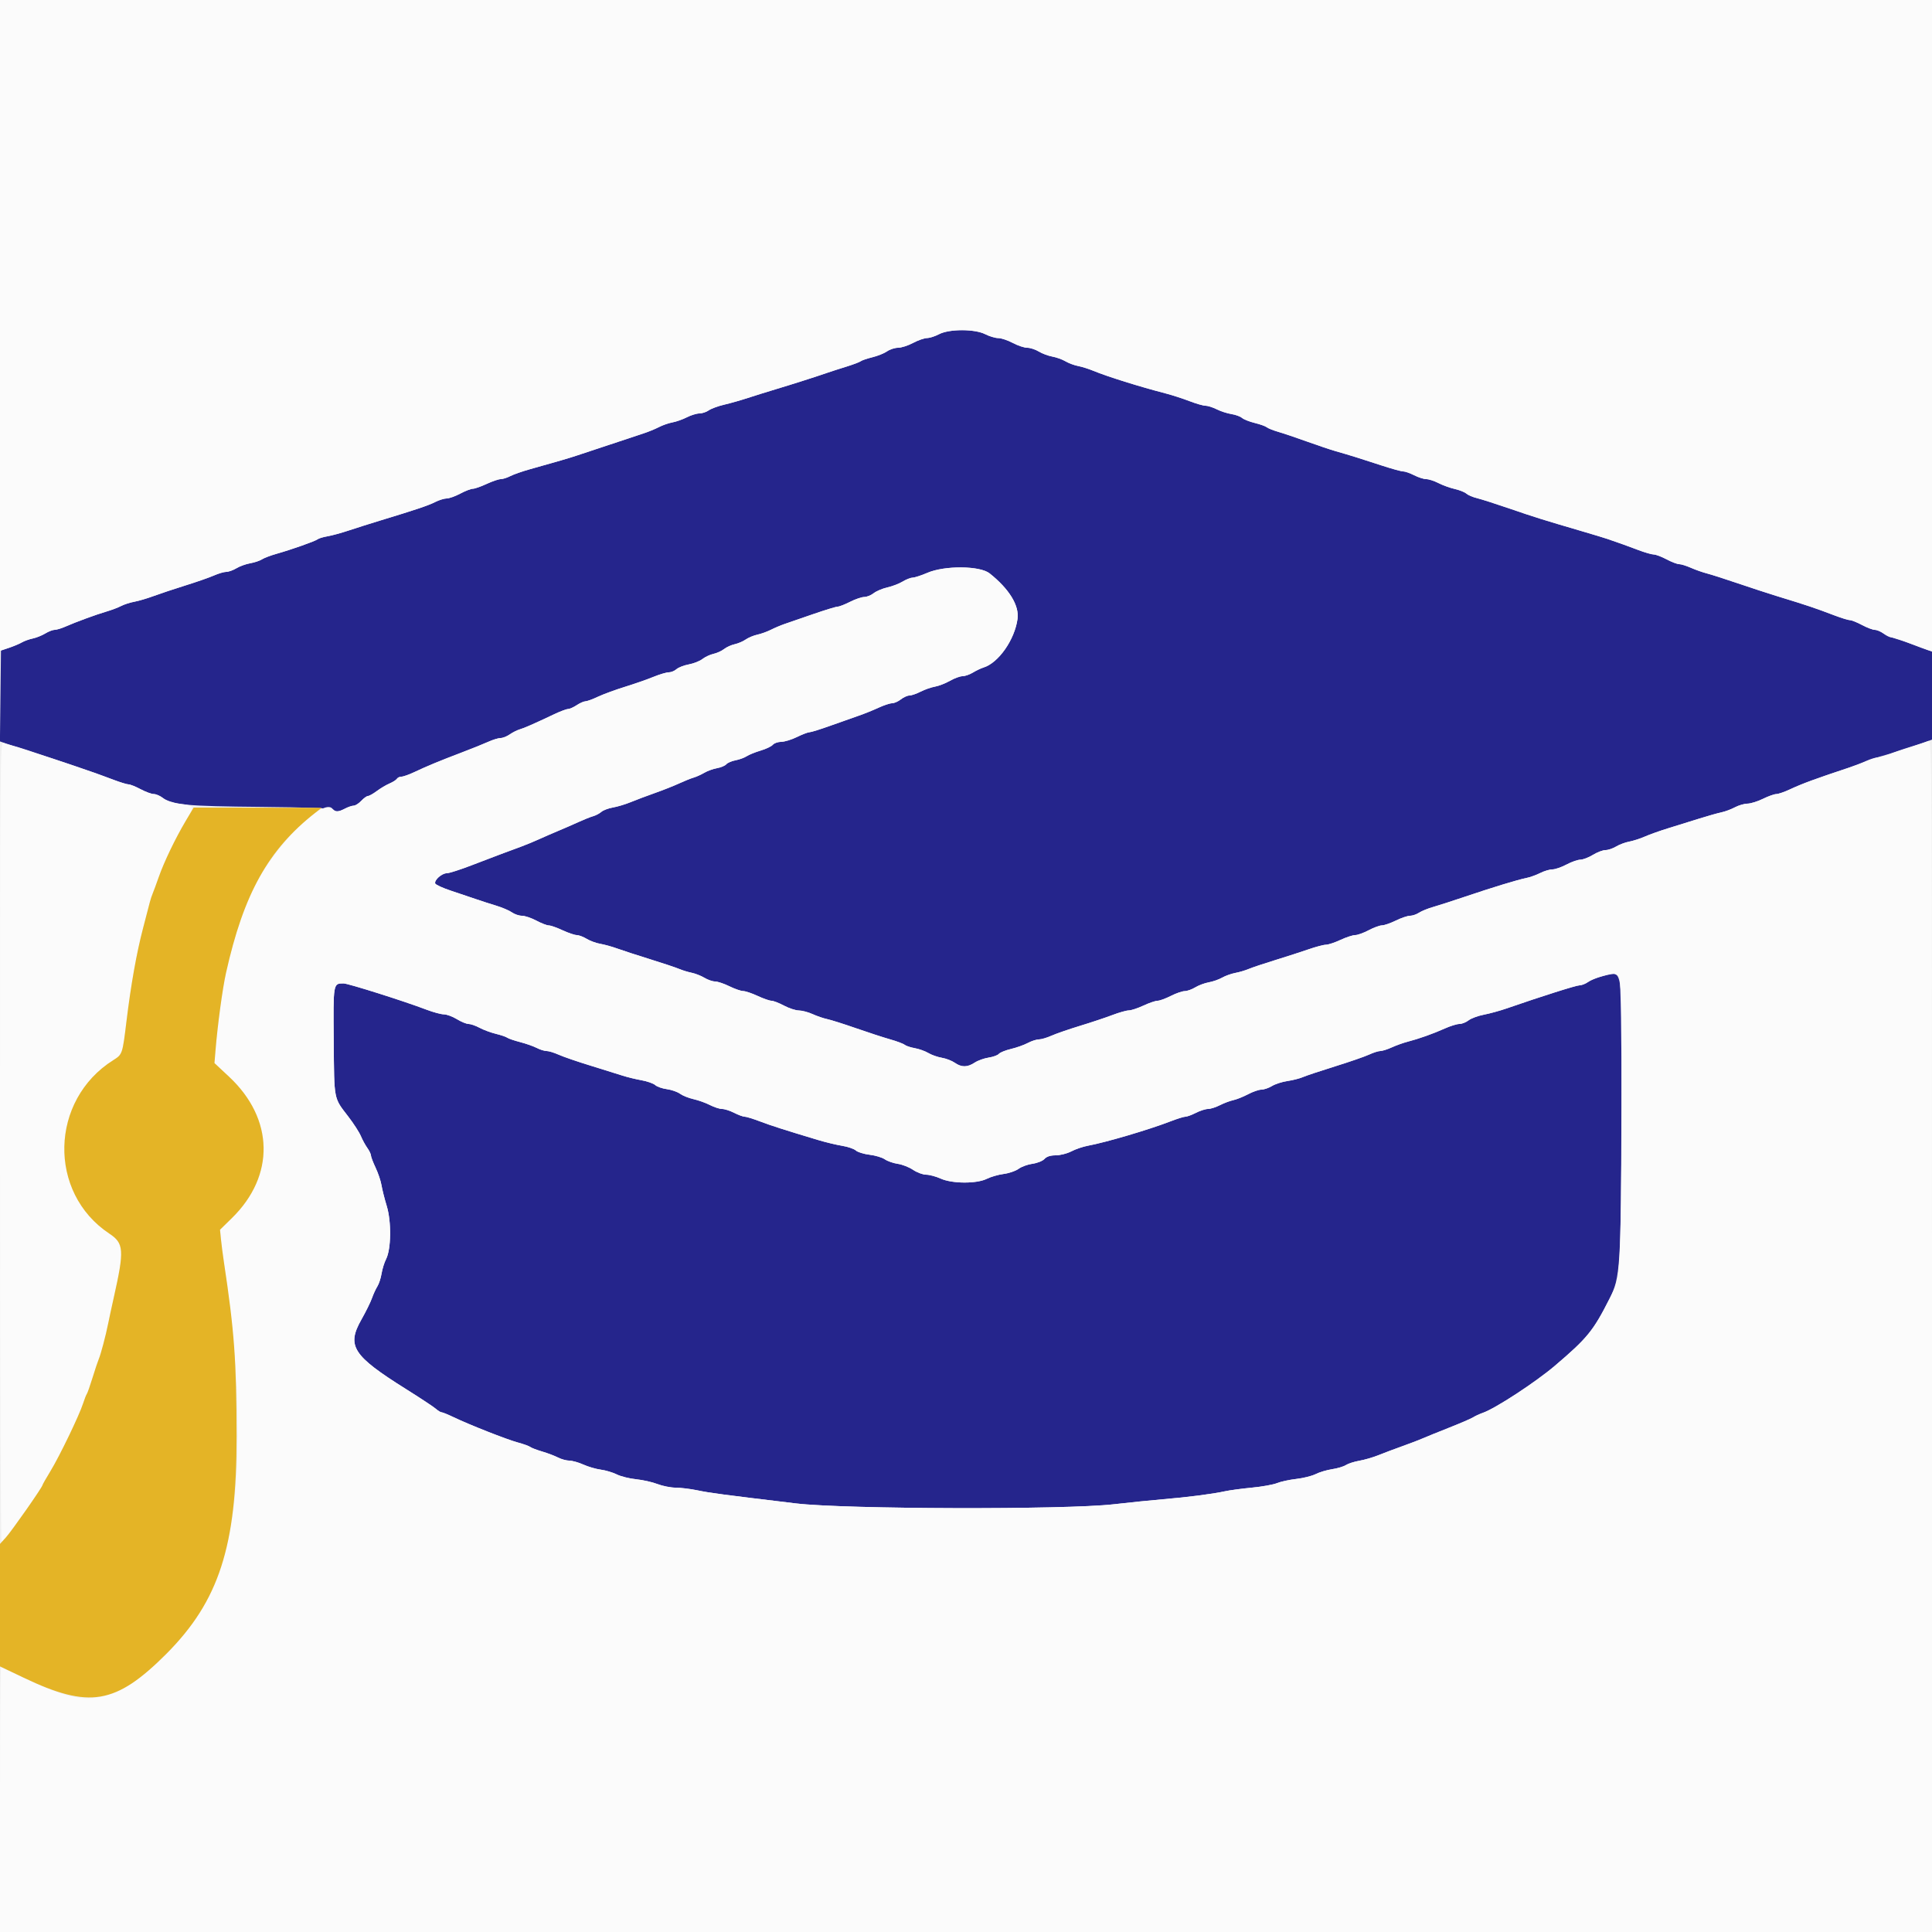
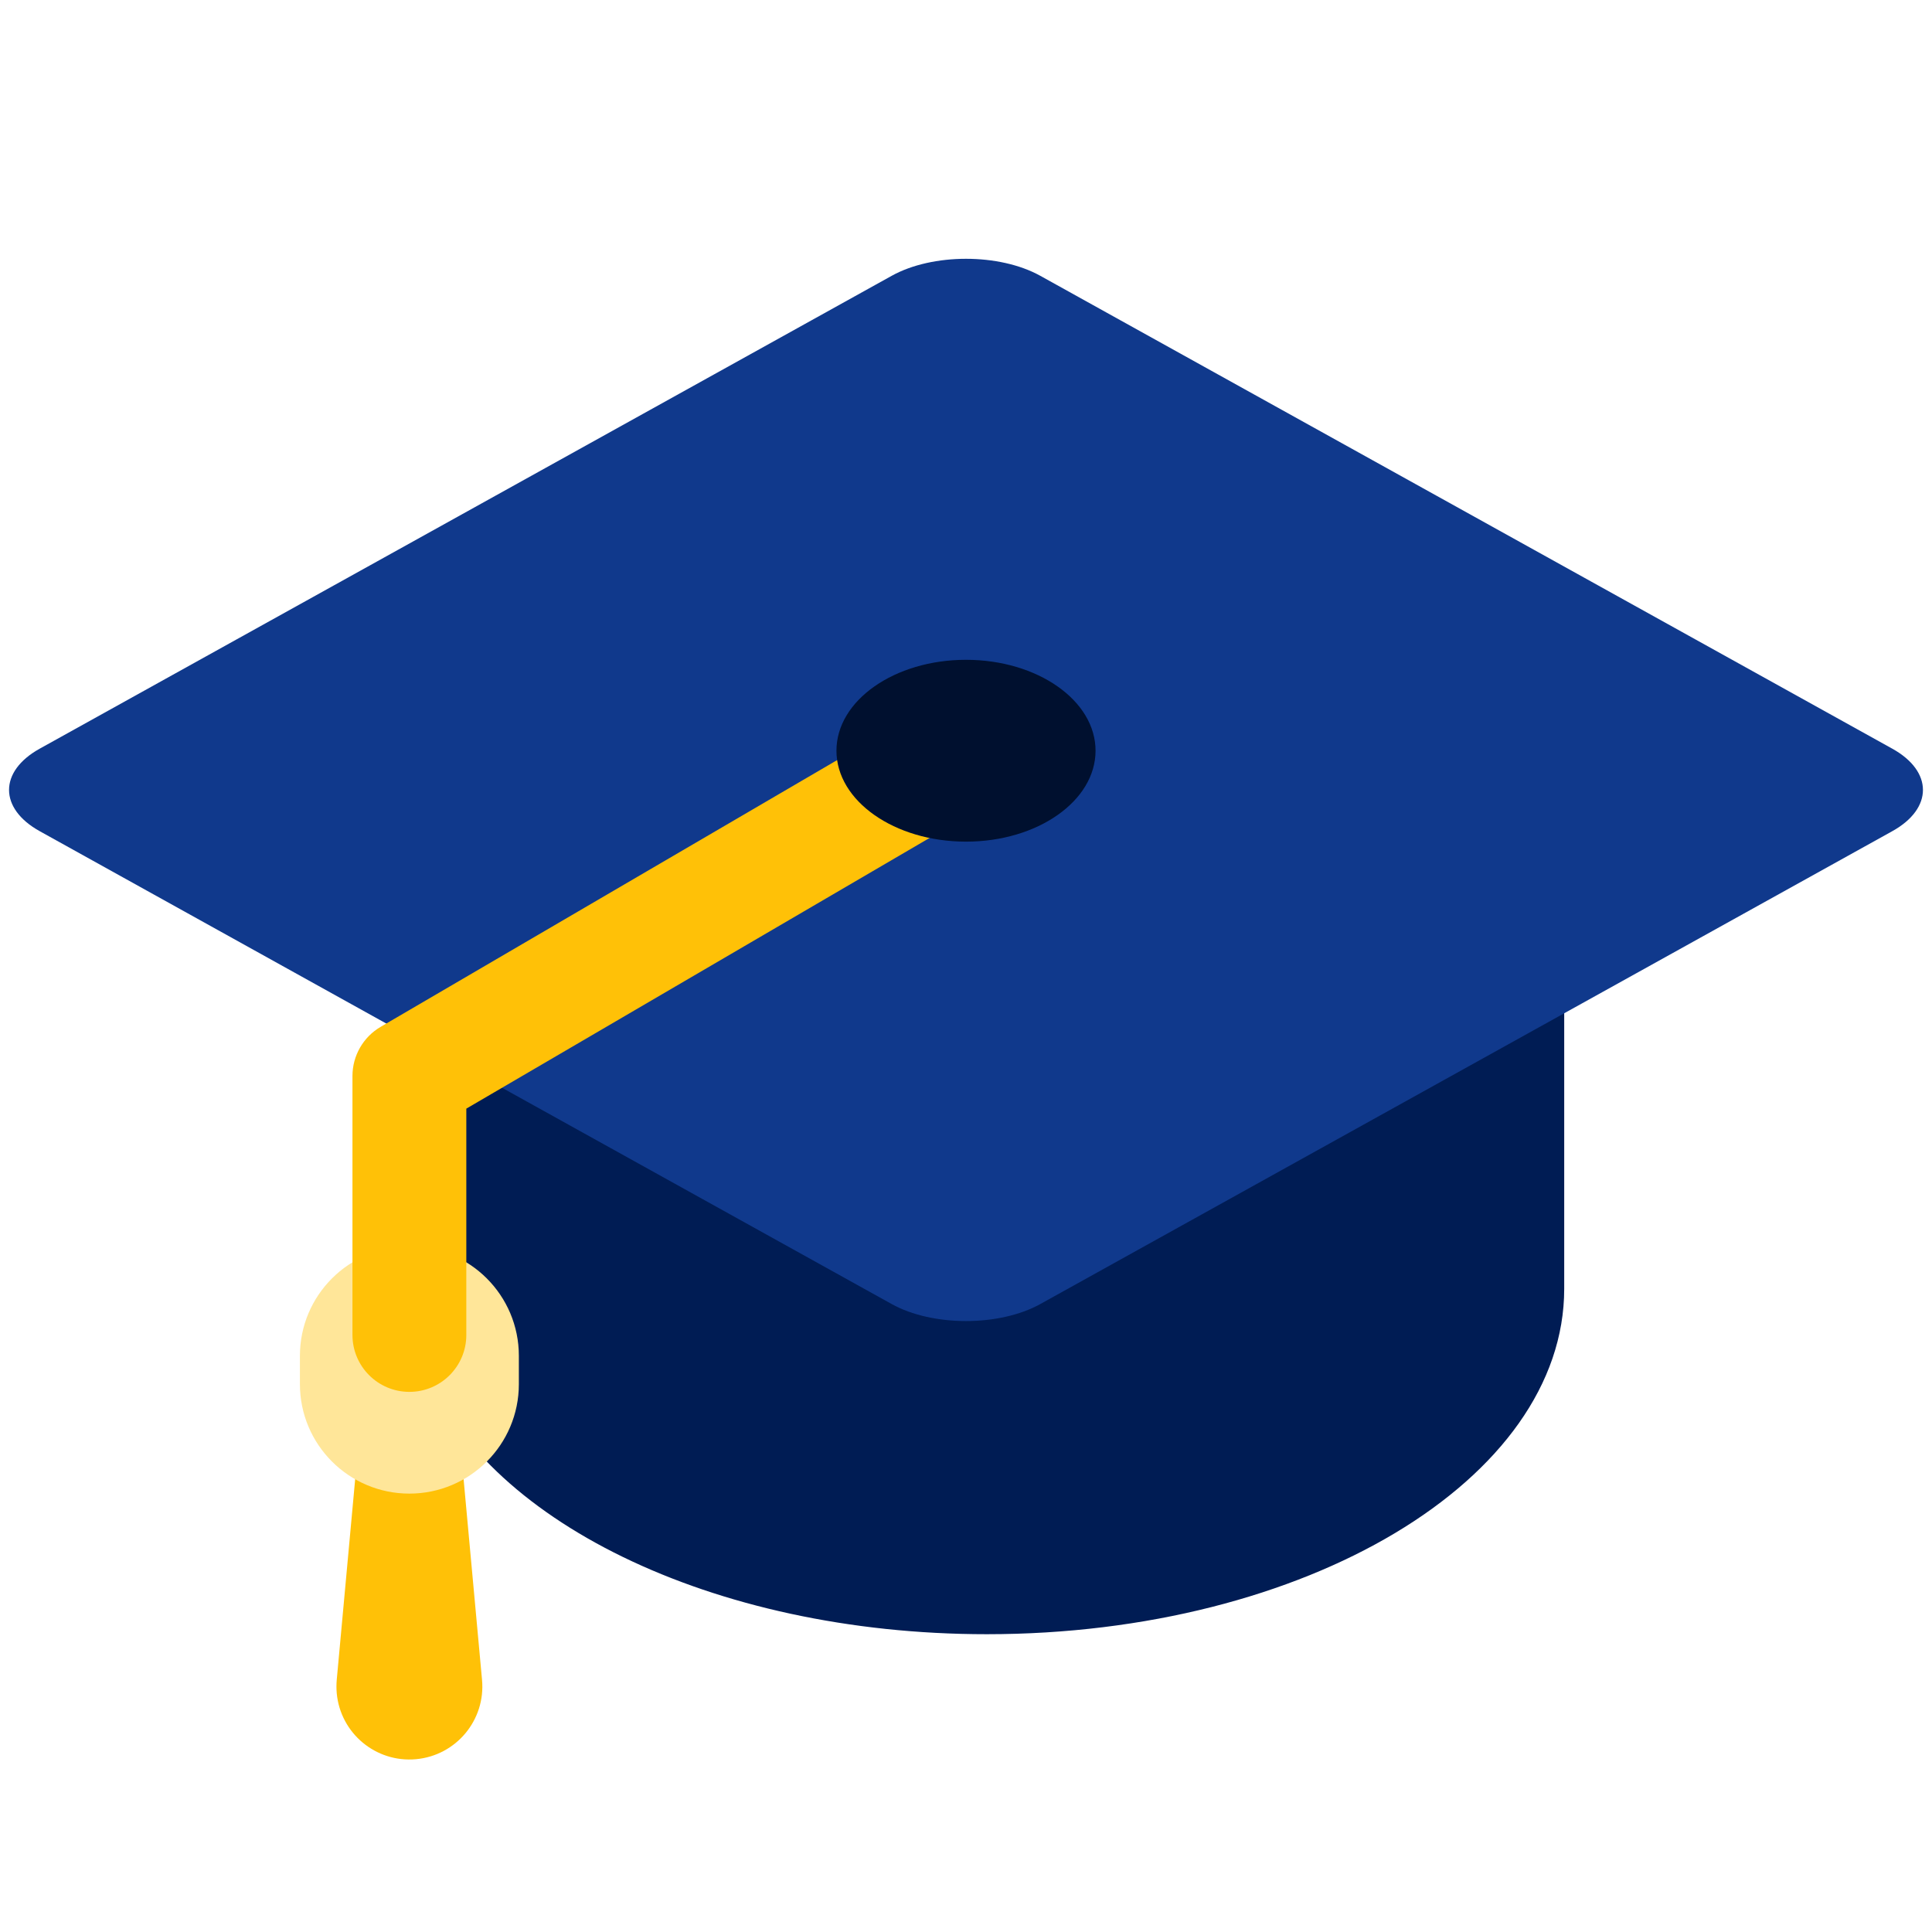
- <svg xmlns="http://www.w3.org/2000/svg" id="svg" version="1.1" width="400" height="400" viewBox="0, 0, 400,400">
-   <g id="svgg">
-     <path id="path0" d="M194.400 69.200 C 193.630 69.622,192.532 69.974,191.960 69.983 C 191.387 69.992,190.073 70.450,189.038 71.000 C 188.004 71.550,186.610 72.000,185.941 72.000 C 185.271 72.000,184.246 72.333,183.662 72.739 C 183.078 73.146,181.702 73.699,180.605 73.969 C 179.508 74.239,178.428 74.607,178.205 74.787 C 177.982 74.967,176.630 75.477,175.200 75.920 C 173.770 76.364,172.060 76.914,171.400 77.143 C 169.001 77.975,164.123 79.534,160.800 80.530 C 158.930 81.090,156.230 81.933,154.800 82.402 C 153.370 82.872,151.179 83.494,149.930 83.784 C 148.682 84.075,147.247 84.602,146.741 84.956 C 146.236 85.310,145.360 85.600,144.796 85.600 C 144.231 85.600,143.066 85.958,142.207 86.396 C 141.348 86.834,140.005 87.309,139.222 87.452 C 138.440 87.594,137.170 88.037,136.400 88.435 C 135.630 88.833,134.190 89.422,133.200 89.744 C 131.159 90.407,122.319 93.340,119.600 94.256 C 117.860 94.842,115.455 95.546,109.630 97.174 C 108.106 97.600,106.315 98.230,105.649 98.574 C 104.984 98.918,104.089 99.200,103.660 99.200 C 103.231 99.200,101.917 99.648,100.740 100.196 C 99.563 100.744,98.277 101.194,97.882 101.196 C 97.487 101.198,96.318 101.650,95.285 102.200 C 94.252 102.750,92.991 103.200,92.482 103.200 C 91.974 103.200,90.893 103.537,90.079 103.948 C 88.646 104.673,86.117 105.523,78.600 107.806 C 76.620 108.408,73.740 109.320,72.200 109.833 C 70.660 110.346,68.680 110.887,67.800 111.035 C 66.920 111.183,66.003 111.459,65.763 111.649 C 65.253 112.051,60.359 113.781,57.222 114.668 C 56.024 115.007,54.674 115.522,54.222 115.812 C 53.770 116.103,52.680 116.466,51.800 116.619 C 50.920 116.772,49.639 117.235,48.953 117.649 C 48.267 118.062,47.320 118.400,46.848 118.400 C 46.377 118.400,45.228 118.737,44.296 119.148 C 43.363 119.560,40.710 120.486,38.400 121.206 C 36.090 121.927,33.120 122.916,31.800 123.405 C 30.480 123.894,28.686 124.423,27.814 124.581 C 26.941 124.739,25.705 125.139,25.066 125.469 C 24.427 125.800,23.071 126.313,22.052 126.609 C 19.925 127.229,15.688 128.784,13.513 129.744 C 12.695 130.105,11.705 130.401,11.313 130.401 C 10.921 130.402,10.045 130.741,9.367 131.155 C 8.688 131.569,7.518 132.039,6.767 132.200 C 6.015 132.361,4.950 132.744,4.400 133.051 C 3.850 133.358,2.680 133.851,1.800 134.145 L 0.200 134.680 0.093 144.089 L -0.014 153.497 1.093 153.886 C 1.702 154.100,4.000 154.843,6.200 155.539 C 12.639 157.573,19.170 159.803,23.508 161.449 C 24.887 161.972,26.291 162.400,26.626 162.400 C 26.962 162.400,28.082 162.850,29.115 163.400 C 30.148 163.950,31.376 164.400,31.843 164.400 C 32.310 164.400,33.170 164.776,33.754 165.236 C 35.528 166.631,38.769 166.923,53.974 167.058 C 63.119 167.140,68.700 167.340,68.954 167.594 C 69.510 168.150,70.109 168.104,71.454 167.402 C 72.084 167.074,72.884 166.804,73.230 166.802 C 73.577 166.801,74.283 166.350,74.800 165.800 C 75.317 165.250,75.943 164.800,76.192 164.800 C 76.441 164.800,77.265 164.337,78.022 163.772 C 78.780 163.207,79.963 162.505,80.651 162.213 C 81.339 161.921,82.025 161.483,82.175 161.241 C 82.325 160.998,82.749 160.800,83.118 160.800 C 83.487 160.800,84.691 160.373,85.794 159.851 C 88.418 158.610,90.952 157.561,95.600 155.793 C 97.690 154.998,100.170 153.999,101.111 153.574 C 102.052 153.148,103.194 152.800,103.649 152.800 C 104.104 152.800,104.954 152.464,105.538 152.052 C 106.122 151.641,107.050 151.173,107.600 151.012 C 108.578 150.725,110.356 149.943,114.806 147.842 C 116.019 147.269,117.279 146.799,117.606 146.797 C 117.933 146.796,118.740 146.437,119.400 146.000 C 120.060 145.563,120.867 145.204,121.194 145.203 C 121.521 145.201,122.691 144.775,123.794 144.254 C 124.897 143.734,127.420 142.808,129.400 142.195 C 131.380 141.582,134.030 140.658,135.288 140.140 C 136.546 139.623,137.972 139.200,138.456 139.200 C 138.941 139.200,139.660 138.908,140.054 138.551 C 140.448 138.194,141.600 137.747,142.614 137.558 C 143.627 137.369,144.902 136.863,145.447 136.434 C 145.992 136.006,147.014 135.529,147.719 135.376 C 148.423 135.222,149.413 134.772,149.919 134.376 C 150.424 133.979,151.414 133.530,152.119 133.378 C 152.823 133.225,153.850 132.785,154.400 132.400 C 154.950 132.015,156.030 131.565,156.800 131.400 C 157.570 131.235,158.830 130.782,159.600 130.394 C 160.370 130.005,161.630 129.470,162.400 129.205 C 163.170 128.940,165.834 128.020,168.319 127.161 C 170.805 126.303,173.106 125.600,173.432 125.600 C 173.759 125.600,174.915 125.150,176.000 124.600 C 177.085 124.050,178.405 123.600,178.933 123.600 C 179.460 123.600,180.342 123.246,180.891 122.814 C 181.441 122.382,182.720 121.842,183.734 121.615 C 184.749 121.387,186.168 120.842,186.889 120.402 C 187.610 119.963,188.520 119.602,188.912 119.601 C 189.304 119.601,190.693 119.150,192.000 118.600 C 195.687 117.048,202.870 117.108,204.882 118.706 C 208.945 121.935,211.050 125.367,210.670 128.141 C 210.079 132.454,206.721 137.251,203.628 138.201 C 203.093 138.365,202.103 138.837,201.428 139.248 C 200.752 139.660,199.782 139.998,199.271 139.999 C 198.760 139.999,197.590 140.430,196.671 140.955 C 195.752 141.481,194.360 142.022,193.578 142.159 C 192.795 142.295,191.452 142.766,190.593 143.204 C 189.734 143.642,188.692 144.000,188.279 144.000 C 187.865 144.000,187.069 144.360,186.509 144.800 C 185.950 145.240,185.129 145.600,184.686 145.600 C 184.243 145.600,182.962 146.026,181.840 146.546 C 180.718 147.066,178.900 147.798,177.800 148.173 C 176.700 148.548,174.090 149.471,172.000 150.223 C 169.910 150.976,167.930 151.595,167.600 151.600 C 167.270 151.604,166.100 152.050,165.000 152.591 C 163.900 153.132,162.437 153.581,161.749 153.587 C 161.061 153.594,160.274 153.869,160.001 154.199 C 159.728 154.528,158.595 155.067,157.484 155.397 C 156.373 155.727,155.071 156.255,154.590 156.570 C 154.110 156.884,153.067 157.264,152.273 157.413 C 151.478 157.562,150.624 157.930,150.374 158.231 C 150.124 158.532,149.263 158.895,148.460 159.038 C 147.657 159.181,146.460 159.615,145.800 160.003 C 145.140 160.391,144.150 160.838,143.600 160.995 C 143.050 161.153,141.700 161.696,140.600 162.203 C 139.500 162.710,137.250 163.600,135.600 164.182 C 133.950 164.763,131.700 165.611,130.600 166.065 C 129.500 166.520,127.836 167.022,126.902 167.182 C 125.968 167.342,124.888 167.750,124.502 168.089 C 124.116 168.428,123.350 168.831,122.800 168.985 C 122.250 169.139,120.900 169.678,119.800 170.181 C 118.700 170.685,116.810 171.510,115.600 172.013 C 114.390 172.517,112.590 173.300,111.600 173.754 C 110.610 174.208,108.900 174.913,107.800 175.320 C 106.700 175.727,104.900 176.393,103.800 176.800 C 102.700 177.207,99.910 178.271,97.600 179.164 C 95.290 180.057,92.995 180.790,92.500 180.794 C 91.471 180.801,89.873 182.218,90.106 182.917 C 90.191 183.174,91.688 183.857,93.431 184.435 C 95.174 185.013,97.500 185.796,98.600 186.175 C 99.700 186.554,101.590 187.164,102.800 187.532 C 104.010 187.899,105.445 188.515,105.989 188.900 C 106.533 189.285,107.468 189.600,108.068 189.600 C 108.667 189.600,110.004 190.050,111.038 190.600 C 112.073 191.150,113.234 191.600,113.620 191.600 C 114.005 191.600,115.283 192.048,116.460 192.596 C 117.637 193.144,118.960 193.595,119.400 193.598 C 119.840 193.601,120.772 193.952,121.471 194.378 C 122.170 194.804,123.430 195.267,124.271 195.407 C 125.112 195.547,126.700 195.987,127.800 196.386 C 128.900 196.784,131.960 197.781,134.600 198.600 C 137.240 199.420,139.940 200.322,140.600 200.603 C 141.260 200.885,142.430 201.244,143.200 201.401 C 143.970 201.558,145.161 202.027,145.847 202.443 C 146.533 202.859,147.523 203.202,148.047 203.204 C 148.571 203.206,149.900 203.650,151.000 204.191 C 152.100 204.732,153.387 205.181,153.860 205.187 C 154.333 205.194,155.683 205.648,156.860 206.196 C 158.037 206.744,159.323 207.194,159.718 207.196 C 160.113 207.198,161.282 207.650,162.315 208.200 C 163.348 208.750,164.735 209.204,165.397 209.209 C 166.059 209.214,167.341 209.554,168.246 209.965 C 169.152 210.376,170.502 210.839,171.246 210.993 C 171.991 211.147,174.670 211.994,177.200 212.876 C 179.730 213.758,182.923 214.799,184.296 215.188 C 185.669 215.577,187.019 216.083,187.296 216.312 C 187.573 216.541,188.520 216.856,189.400 217.013 C 190.280 217.169,191.540 217.620,192.200 218.015 C 192.860 218.410,194.120 218.855,195.000 219.004 C 195.880 219.153,197.088 219.618,197.684 220.037 C 199.064 221.009,200.288 221.000,201.794 220.008 C 202.450 219.575,203.750 219.107,204.681 218.967 C 205.612 218.827,206.569 218.478,206.807 218.192 C 207.045 217.905,208.176 217.448,209.320 217.176 C 210.464 216.905,212.027 216.349,212.794 215.941 C 213.561 215.533,214.591 215.200,215.083 215.200 C 215.576 215.200,216.748 214.856,217.689 214.436 C 218.630 214.016,221.290 213.095,223.600 212.391 C 225.910 211.687,228.929 210.681,230.308 210.155 C 231.687 209.630,233.217 209.198,233.708 209.196 C 234.199 209.194,235.563 208.744,236.740 208.196 C 237.917 207.648,239.228 207.200,239.653 207.200 C 240.078 207.200,241.315 206.750,242.400 206.200 C 243.485 205.650,244.784 205.199,245.287 205.199 C 245.789 205.198,246.772 204.848,247.471 204.422 C 248.170 203.996,249.430 203.527,250.271 203.379 C 251.112 203.232,252.350 202.798,253.023 202.415 C 253.695 202.032,254.929 201.590,255.763 201.433 C 256.598 201.277,257.847 200.907,258.540 200.612 C 259.233 200.317,261.690 199.494,264.000 198.784 C 266.310 198.073,269.425 197.066,270.923 196.546 C 272.420 196.026,274.040 195.598,274.523 195.596 C 275.005 195.594,276.363 195.144,277.540 194.596 C 278.717 194.048,280.085 193.600,280.580 193.600 C 281.076 193.600,282.327 193.150,283.362 192.600 C 284.396 192.050,285.638 191.594,286.121 191.587 C 286.605 191.581,287.900 191.132,289.000 190.591 C 290.100 190.050,291.411 189.606,291.914 189.604 C 292.417 189.602,293.261 189.317,293.789 188.970 C 294.318 188.624,295.616 188.094,296.675 187.793 C 297.734 187.492,300.670 186.546,303.200 185.690 C 308.993 183.731,314.188 182.145,316.000 181.783 C 316.770 181.628,318.068 181.164,318.884 180.751 C 319.700 180.338,320.834 180.000,321.402 180.000 C 321.971 180.000,323.282 179.550,324.315 179.000 C 325.348 178.450,326.645 177.994,327.197 177.988 C 327.749 177.981,328.920 177.532,329.800 176.990 C 330.680 176.448,331.850 176.003,332.400 176.001 C 332.950 175.999,333.944 175.665,334.608 175.260 C 335.273 174.855,336.507 174.394,337.351 174.235 C 338.196 174.077,339.632 173.614,340.543 173.206 C 341.455 172.799,343.640 172.020,345.400 171.477 C 347.160 170.933,350.040 170.037,351.800 169.486 C 353.560 168.934,355.630 168.350,356.400 168.188 C 357.170 168.026,358.427 167.557,359.194 167.147 C 359.961 166.736,361.131 166.394,361.794 166.387 C 362.457 166.381,363.900 165.932,365.000 165.391 C 366.100 164.850,367.342 164.406,367.760 164.404 C 368.178 164.402,369.438 163.970,370.560 163.444 C 373.073 162.266,375.747 161.279,382.600 159.001 C 383.700 158.635,385.410 158.012,386.400 157.616 C 387.390 157.220,388.920 156.708,389.800 156.477 C 391.475 156.039,395.407 154.773,398.300 153.740 L 400.000 153.134 400.000 144.020 L 400.000 134.907 397.100 133.818 C 395.505 133.219,393.471 132.520,392.581 132.265 C 391.691 132.009,390.482 131.485,389.895 131.100 C 389.308 130.715,388.505 130.400,388.111 130.400 C 387.716 130.400,386.548 129.950,385.515 129.400 C 384.482 128.850,383.362 128.400,383.026 128.400 C 382.691 128.400,381.287 127.972,379.908 127.449 C 375.595 125.813,374.346 125.394,367.800 123.387 C 366.040 122.847,362.440 121.669,359.800 120.770 C 357.160 119.870,354.280 118.949,353.400 118.723 C 352.520 118.497,351.030 117.972,350.089 117.556 C 349.148 117.140,348.050 116.800,347.649 116.800 C 347.248 116.800,346.073 116.350,345.038 115.800 C 344.004 115.250,342.811 114.800,342.387 114.800 C 341.963 114.800,340.487 114.372,339.108 113.849 C 336.823 112.982,335.776 112.605,332.800 111.580 C 332.250 111.390,329.910 110.681,327.600 110.004 C 319.404 107.601,317.742 107.082,312.600 105.313 C 309.740 104.330,306.683 103.352,305.806 103.139 C 304.929 102.927,303.936 102.504,303.599 102.200 C 303.263 101.895,302.180 101.462,301.194 101.238 C 300.207 101.013,298.687 100.463,297.815 100.015 C 296.944 99.567,295.812 99.200,295.299 99.200 C 294.787 99.200,293.662 98.840,292.800 98.400 C 291.938 97.960,290.910 97.601,290.516 97.602 C 290.122 97.604,288.090 97.042,286.000 96.355 C 281.697 94.939,279.483 94.250,276.600 93.430 C 275.500 93.117,272.800 92.211,270.600 91.416 C 268.400 90.621,265.735 89.721,264.677 89.416 C 263.620 89.110,262.538 88.680,262.272 88.460 C 262.007 88.239,260.892 87.841,259.795 87.573 C 258.698 87.306,257.507 86.835,257.150 86.527 C 256.792 86.218,255.802 85.858,254.950 85.726 C 254.097 85.594,252.732 85.152,251.916 84.743 C 251.100 84.334,250.050 84.000,249.584 84.000 C 249.118 84.000,247.626 83.571,246.268 83.048 C 244.911 82.524,242.720 81.815,241.400 81.472 C 235.922 80.049,229.259 77.966,226.400 76.783 C 225.410 76.373,223.970 75.920,223.200 75.776 C 222.430 75.632,221.260 75.195,220.600 74.806 C 219.940 74.416,218.712 73.975,217.871 73.825 C 217.030 73.675,215.770 73.204,215.071 72.778 C 214.372 72.352,213.297 72.002,212.682 72.001 C 212.067 72.001,210.718 71.550,209.685 71.000 C 208.652 70.450,207.303 70.000,206.687 70.000 C 206.072 70.000,204.862 69.640,204.000 69.200 C 201.830 68.093,196.422 68.093,194.400 69.200 M331.598 202.148 C 330.607 202.396,329.351 202.915,328.809 203.300 C 328.266 203.685,327.467 204.000,327.034 204.000 C 326.346 204.000,319.207 206.262,311.800 208.827 C 310.480 209.284,308.410 209.850,307.200 210.083 C 305.990 210.317,304.571 210.844,304.046 211.254 C 303.521 211.664,302.670 212.000,302.155 212.000 C 301.639 212.000,300.269 212.426,299.109 212.947 C 296.704 214.027,293.734 215.082,291.400 215.685 C 290.520 215.912,289.060 216.436,288.156 216.849 C 287.252 217.262,286.184 217.600,285.782 217.600 C 285.381 217.600,284.321 217.938,283.426 218.352 C 282.532 218.765,279.370 219.859,276.400 220.781 C 273.430 221.704,270.440 222.701,269.755 222.997 C 269.071 223.292,267.631 223.660,266.555 223.814 C 265.480 223.968,264.039 224.433,263.353 224.847 C 262.667 225.261,261.675 225.600,261.150 225.600 C 260.624 225.600,259.385 226.028,258.397 226.551 C 257.409 227.074,256.033 227.624,255.339 227.774 C 254.646 227.924,253.392 228.396,252.554 228.823 C 251.716 229.250,250.612 229.600,250.099 229.600 C 249.587 229.600,248.462 229.960,247.600 230.400 C 246.738 230.840,245.758 231.200,245.424 231.200 C 245.089 231.200,243.687 231.638,242.308 232.173 C 237.905 233.882,228.875 236.545,225.200 237.219 C 224.210 237.400,222.687 237.920,221.815 238.374 C 220.944 238.829,219.487 239.200,218.577 239.200 C 217.471 239.200,216.700 239.447,216.247 239.948 C 215.875 240.359,214.764 240.806,213.778 240.941 C 212.792 241.076,211.494 241.548,210.893 241.990 C 210.292 242.432,208.900 242.911,207.800 243.054 C 206.700 243.197,205.132 243.648,204.316 244.057 C 202.210 245.111,197.117 245.086,194.744 244.009 C 193.785 243.574,192.440 243.214,191.756 243.209 C 191.072 243.204,189.850 242.751,189.042 242.202 C 188.233 241.654,186.813 241.096,185.886 240.963 C 184.959 240.829,183.750 240.408,183.200 240.026 C 182.650 239.643,181.230 239.217,180.045 239.078 C 178.860 238.939,177.580 238.544,177.200 238.200 C 176.821 237.857,175.540 237.418,174.353 237.225 C 173.167 237.032,170.937 236.496,169.398 236.033 C 162.377 233.924,159.623 233.041,157.292 232.154 C 155.913 231.629,154.511 231.200,154.176 231.200 C 153.842 231.200,152.862 230.840,152.000 230.400 C 151.138 229.960,150.013 229.600,149.501 229.600 C 148.988 229.600,147.856 229.233,146.985 228.785 C 146.113 228.337,144.590 227.791,143.600 227.571 C 142.610 227.352,141.350 226.848,140.800 226.451 C 140.250 226.054,139.021 225.625,138.069 225.498 C 137.117 225.372,136.033 224.991,135.659 224.654 C 135.286 224.316,133.995 223.864,132.790 223.649 C 131.586 223.434,129.790 222.993,128.800 222.669 C 127.810 222.344,124.840 221.418,122.200 220.609 C 119.560 219.801,116.630 218.793,115.689 218.370 C 114.748 217.946,113.614 217.600,113.169 217.600 C 112.724 217.600,111.809 217.315,111.135 216.966 C 110.461 216.618,108.905 216.071,107.678 215.751 C 106.450 215.432,105.256 215.023,105.023 214.843 C 104.790 214.663,103.735 214.304,102.677 214.046 C 101.619 213.788,100.092 213.222,99.283 212.788 C 98.474 212.355,97.449 211.999,97.006 211.998 C 96.563 211.997,95.480 211.552,94.600 211.010 C 93.720 210.468,92.509 210.019,91.908 210.012 C 91.307 210.006,89.687 209.569,88.308 209.042 C 83.703 207.284,72.058 203.600,71.123 203.606 C 68.968 203.620,68.992 203.475,69.095 215.605 C 69.199 227.975,69.044 227.180,72.127 231.200 C 73.224 232.630,74.384 234.430,74.706 235.200 C 75.028 235.970,75.631 237.078,76.046 237.662 C 76.461 238.246,76.800 238.948,76.800 239.223 C 76.800 239.498,77.234 240.640,77.764 241.761 C 78.294 242.883,78.845 244.520,78.988 245.400 C 79.131 246.280,79.615 248.202,80.065 249.671 C 81.061 252.929,80.993 258.615,79.933 260.686 C 79.571 261.394,79.151 262.744,78.999 263.686 C 78.847 264.629,78.458 265.818,78.134 266.328 C 77.810 266.839,77.303 267.941,77.008 268.778 C 76.713 269.614,75.723 271.619,74.809 273.232 C 71.732 278.662,73.026 280.675,84.024 287.571 C 86.981 289.425,89.772 291.270,90.226 291.671 C 90.680 292.072,91.217 292.400,91.420 292.400 C 91.623 292.400,92.691 292.832,93.794 293.361 C 97.166 294.976,104.874 298.017,107.177 298.641 C 108.374 298.965,109.544 299.385,109.777 299.574 C 110.010 299.763,111.122 300.190,112.249 300.522 C 113.376 300.855,114.852 301.413,115.529 301.763 C 116.206 302.113,117.264 302.404,117.880 302.409 C 118.496 302.414,119.804 302.782,120.788 303.228 C 121.771 303.674,123.391 304.146,124.388 304.276 C 125.384 304.407,126.873 304.851,127.695 305.262 C 128.517 305.674,130.317 306.124,131.695 306.263 C 133.073 306.401,135.062 306.848,136.115 307.257 C 137.168 307.666,138.878 308.003,139.915 308.007 C 140.952 308.011,142.970 308.259,144.400 308.559 C 146.933 309.090,149.482 309.429,164.800 311.267 C 174.894 312.479,220.533 312.600,230.600 311.442 C 233.900 311.063,238.490 310.595,240.800 310.403 C 245.811 309.987,251.134 309.303,253.560 308.762 C 254.528 308.546,257.052 308.205,259.168 308.003 C 261.284 307.801,263.642 307.378,264.407 307.062 C 265.173 306.747,266.970 306.357,268.400 306.197 C 269.830 306.037,271.634 305.584,272.409 305.191 C 273.185 304.798,274.715 304.343,275.809 304.179 C 276.904 304.016,278.185 303.631,278.656 303.324 C 279.127 303.017,280.387 302.613,281.456 302.427 C 282.525 302.241,284.300 301.724,285.400 301.278 C 286.500 300.832,288.750 299.986,290.400 299.397 C 292.050 298.808,293.940 298.084,294.600 297.788 C 295.260 297.493,297.690 296.506,300.000 295.596 C 302.310 294.686,304.560 293.715,305.000 293.437 C 305.440 293.160,306.340 292.745,307.000 292.517 C 309.591 291.620,317.932 286.168,321.951 282.744 C 328.637 277.050,329.860 275.550,333.217 268.924 C 335.473 264.471,335.585 262.709,335.703 229.763 C 335.816 198.576,336.176 200.998,331.598 202.148 " stroke="none" fill="#25258c" fill-rule="evenodd" />
-     <path id="path1" d="M0.000 67.376 L 0.000 134.751 1.900 134.111 C 2.945 133.758,4.160 133.247,4.600 132.974 C 5.040 132.702,6.015 132.350,6.767 132.193 C 7.518 132.036,8.688 131.569,9.367 131.155 C 10.045 130.741,10.921 130.402,11.313 130.401 C 11.705 130.401,12.695 130.105,13.513 129.744 C 15.688 128.784,19.925 127.229,22.052 126.609 C 23.071 126.313,24.427 125.800,25.066 125.469 C 25.705 125.139,26.941 124.739,27.814 124.581 C 28.686 124.423,30.480 123.894,31.800 123.405 C 33.120 122.916,36.090 121.927,38.400 121.206 C 40.710 120.486,43.363 119.560,44.296 119.148 C 45.228 118.737,46.377 118.400,46.848 118.400 C 47.320 118.400,48.267 118.062,48.953 117.649 C 49.639 117.235,50.920 116.772,51.800 116.619 C 52.680 116.466,53.770 116.103,54.222 115.812 C 54.674 115.522,56.024 115.007,57.222 114.668 C 60.359 113.781,65.253 112.051,65.763 111.649 C 66.003 111.459,66.920 111.183,67.800 111.035 C 68.680 110.887,70.660 110.346,72.200 109.833 C 73.740 109.320,76.620 108.408,78.600 107.806 C 86.117 105.523,88.646 104.673,90.079 103.948 C 90.893 103.537,91.974 103.200,92.482 103.200 C 92.991 103.200,94.252 102.750,95.285 102.200 C 96.318 101.650,97.487 101.198,97.882 101.196 C 98.277 101.194,99.563 100.744,100.740 100.196 C 101.917 99.648,103.231 99.200,103.660 99.200 C 104.089 99.200,104.984 98.918,105.649 98.574 C 106.315 98.230,108.106 97.600,109.630 97.174 C 115.455 95.546,117.860 94.842,119.600 94.256 C 122.319 93.340,131.159 90.407,133.200 89.744 C 134.190 89.422,135.630 88.833,136.400 88.435 C 137.170 88.037,138.440 87.594,139.222 87.452 C 140.005 87.309,141.348 86.834,142.207 86.396 C 143.066 85.958,144.231 85.600,144.796 85.600 C 145.360 85.600,146.236 85.310,146.741 84.956 C 147.247 84.602,148.682 84.075,149.930 83.784 C 151.179 83.494,153.370 82.872,154.800 82.402 C 156.230 81.933,158.930 81.090,160.800 80.530 C 164.123 79.534,169.001 77.975,171.400 77.143 C 172.060 76.914,173.770 76.364,175.200 75.920 C 176.630 75.477,177.982 74.967,178.205 74.787 C 178.428 74.607,179.508 74.239,180.605 73.969 C 181.702 73.699,183.078 73.146,183.662 72.739 C 184.246 72.333,185.271 72.000,185.941 72.000 C 186.610 72.000,188.004 71.550,189.038 71.000 C 190.073 70.450,191.350 70.000,191.876 70.000 C 192.402 70.000,193.538 69.640,194.400 69.200 C 196.608 68.074,201.792 68.074,204.000 69.200 C 204.862 69.640,206.072 70.000,206.687 70.000 C 207.303 70.000,208.652 70.450,209.685 71.000 C 210.718 71.550,212.067 72.001,212.682 72.001 C 213.297 72.002,214.372 72.352,215.071 72.778 C 215.770 73.204,217.030 73.675,217.871 73.825 C 218.712 73.975,219.940 74.416,220.600 74.806 C 221.260 75.195,222.430 75.632,223.200 75.776 C 223.970 75.920,225.410 76.373,226.400 76.783 C 229.259 77.966,235.922 80.049,241.400 81.472 C 242.720 81.815,244.911 82.524,246.268 83.048 C 247.626 83.571,249.118 84.000,249.584 84.000 C 250.050 84.000,251.100 84.334,251.916 84.743 C 252.732 85.152,254.097 85.594,254.950 85.726 C 255.802 85.858,256.792 86.218,257.150 86.527 C 257.507 86.835,258.698 87.306,259.795 87.573 C 260.892 87.841,262.007 88.239,262.272 88.460 C 262.538 88.680,263.620 89.110,264.677 89.416 C 265.735 89.721,268.400 90.621,270.600 91.416 C 272.800 92.211,275.500 93.117,276.600 93.430 C 279.483 94.250,281.697 94.939,286.000 96.355 C 288.090 97.042,290.122 97.604,290.516 97.602 C 290.910 97.601,291.938 97.960,292.800 98.400 C 293.662 98.840,294.787 99.200,295.299 99.200 C 295.812 99.200,296.944 99.567,297.815 100.015 C 298.687 100.463,300.207 101.013,301.194 101.238 C 302.180 101.462,303.263 101.895,303.599 102.200 C 303.936 102.504,304.929 102.927,305.806 103.139 C 306.683 103.352,309.740 104.330,312.600 105.313 C 317.742 107.082,319.404 107.601,327.600 110.004 C 329.910 110.681,332.250 111.390,332.800 111.580 C 335.776 112.605,336.823 112.982,339.108 113.849 C 340.487 114.372,341.963 114.800,342.387 114.800 C 342.811 114.800,344.004 115.250,345.038 115.800 C 346.073 116.350,347.248 116.800,347.649 116.800 C 348.050 116.800,349.148 117.140,350.089 117.556 C 351.030 117.972,352.520 118.497,353.400 118.723 C 354.280 118.949,357.160 119.870,359.800 120.770 C 362.440 121.669,366.040 122.847,367.800 123.387 C 374.346 125.394,375.595 125.813,379.908 127.449 C 381.287 127.972,382.691 128.400,383.026 128.400 C 383.362 128.400,384.482 128.850,385.515 129.400 C 386.548 129.950,387.755 130.404,388.197 130.409 C 388.639 130.414,389.450 130.770,390.000 131.200 C 390.550 131.630,391.301 131.986,391.670 131.991 C 392.038 131.996,393.658 132.521,395.270 133.157 C 396.881 133.793,398.605 134.435,399.100 134.584 L 400.000 134.854 400.000 67.427 L 400.000 0.000 200.000 0.000 L 0.000 0.000 0.000 67.376 M192.000 118.600 C 190.790 119.132,189.440 119.576,189.000 119.585 C 188.560 119.595,187.610 119.963,186.889 120.402 C 186.168 120.842,184.749 121.387,183.734 121.615 C 182.720 121.842,181.441 122.382,180.891 122.814 C 180.342 123.246,179.460 123.600,178.933 123.600 C 178.405 123.600,177.085 124.050,176.000 124.600 C 174.915 125.150,173.759 125.600,173.432 125.600 C 173.106 125.600,170.805 126.303,168.319 127.161 C 165.834 128.020,163.170 128.940,162.400 129.205 C 161.630 129.470,160.370 130.005,159.600 130.394 C 158.830 130.782,157.570 131.235,156.800 131.400 C 156.030 131.565,154.950 132.015,154.400 132.400 C 153.850 132.785,152.823 133.225,152.119 133.378 C 151.414 133.530,150.424 133.979,149.919 134.376 C 149.413 134.772,148.423 135.222,147.719 135.376 C 147.014 135.529,145.992 136.006,145.447 136.434 C 144.902 136.863,143.627 137.369,142.614 137.558 C 141.600 137.747,140.448 138.194,140.054 138.551 C 139.660 138.908,138.941 139.200,138.456 139.200 C 137.972 139.200,136.546 139.623,135.288 140.140 C 134.030 140.658,131.380 141.582,129.400 142.195 C 127.420 142.808,124.897 143.734,123.794 144.254 C 122.691 144.775,121.521 145.201,121.194 145.203 C 120.867 145.204,120.060 145.563,119.400 146.000 C 118.740 146.437,117.933 146.796,117.606 146.797 C 117.279 146.799,116.019 147.269,114.806 147.842 C 110.356 149.943,108.578 150.725,107.600 151.012 C 107.050 151.173,106.122 151.641,105.538 152.052 C 104.954 152.464,104.104 152.800,103.649 152.800 C 103.194 152.800,102.052 153.148,101.111 153.574 C 100.170 153.999,97.690 154.998,95.600 155.793 C 90.952 157.561,88.418 158.610,85.794 159.851 C 84.691 160.373,83.487 160.800,83.118 160.800 C 82.749 160.800,82.325 160.998,82.175 161.241 C 82.025 161.483,81.339 161.921,80.651 162.213 C 79.963 162.505,78.780 163.207,78.022 163.772 C 77.265 164.337,76.441 164.800,76.192 164.800 C 75.943 164.800,75.317 165.250,74.800 165.800 C 74.283 166.350,73.577 166.801,73.230 166.802 C 72.884 166.804,72.084 167.074,71.454 167.402 C 70.029 168.146,69.427 168.155,68.834 167.441 C 66.917 165.132,57.348 174.612,52.727 183.400 C 50.491 187.651,48.565 193.499,46.799 201.400 C 46.068 204.668,45.050 212.181,44.611 217.550 L 44.402 220.101 47.428 222.929 C 56.744 231.637,56.976 243.419,48.004 252.200 L 45.552 254.600 45.751 256.600 C 45.861 257.700,46.127 259.770,46.344 261.200 C 50.239 286.964,50.169 310.697,46.164 322.687 C 42.477 333.724,36.182 342.419,27.921 347.888 C 20.259 352.961,16.460 352.888,5.121 347.446 C 2.547 346.211,0.342 345.200,0.221 345.200 C 0.099 345.200,0.000 357.530,0.000 372.600 L 0.000 400.000 200.000 400.000 L 400.000 400.000 400.000 276.557 C 400.000 159.147,399.966 153.129,399.300 153.409 C 398.915 153.570,397.250 154.113,395.600 154.614 C 393.950 155.115,391.931 155.812,391.113 156.163 C 390.295 156.513,389.265 156.800,388.824 156.800 C 388.382 156.800,387.252 157.148,386.311 157.572 C 385.370 157.997,383.790 158.612,382.800 158.939 C 376.016 161.181,373.090 162.258,370.560 163.444 C 369.438 163.970,368.178 164.402,367.760 164.404 C 367.342 164.406,366.100 164.850,365.000 165.391 C 363.900 165.932,362.457 166.381,361.794 166.387 C 361.131 166.394,359.961 166.736,359.194 167.147 C 358.427 167.557,357.170 168.026,356.400 168.188 C 355.630 168.350,353.560 168.934,351.800 169.486 C 350.040 170.037,347.160 170.933,345.400 171.477 C 343.640 172.020,341.455 172.799,340.543 173.206 C 339.632 173.614,338.196 174.077,337.351 174.235 C 336.507 174.394,335.273 174.855,334.608 175.260 C 333.944 175.665,332.950 175.999,332.400 176.001 C 331.850 176.003,330.680 176.448,329.800 176.990 C 328.920 177.532,327.749 177.981,327.197 177.988 C 326.645 177.994,325.348 178.450,324.315 179.000 C 323.282 179.550,321.971 180.000,321.402 180.000 C 320.834 180.000,319.700 180.338,318.884 180.751 C 318.068 181.164,316.770 181.628,316.000 181.783 C 314.188 182.145,308.993 183.731,303.200 185.690 C 300.670 186.546,297.734 187.492,296.675 187.793 C 295.616 188.094,294.318 188.624,293.789 188.970 C 293.261 189.317,292.417 189.602,291.914 189.604 C 291.411 189.606,290.100 190.050,289.000 190.591 C 287.900 191.132,286.605 191.581,286.121 191.587 C 285.638 191.594,284.396 192.050,283.362 192.600 C 282.327 193.150,281.076 193.600,280.580 193.600 C 280.085 193.600,278.717 194.048,277.540 194.596 C 276.363 195.144,275.005 195.594,274.523 195.596 C 274.040 195.598,272.420 196.026,270.923 196.546 C 269.425 197.066,266.310 198.073,264.000 198.784 C 261.690 199.494,259.233 200.317,258.540 200.612 C 257.847 200.907,256.598 201.277,255.763 201.433 C 254.929 201.590,253.695 202.032,253.023 202.415 C 252.350 202.798,251.112 203.232,250.271 203.379 C 249.430 203.527,248.170 203.996,247.471 204.422 C 246.772 204.848,245.789 205.198,245.287 205.199 C 244.784 205.199,243.485 205.650,242.400 206.200 C 241.315 206.750,240.078 207.200,239.653 207.200 C 239.228 207.200,237.917 207.648,236.740 208.196 C 235.563 208.744,234.199 209.194,233.708 209.196 C 233.217 209.198,231.687 209.630,230.308 210.155 C 228.929 210.681,225.910 211.687,223.600 212.391 C 221.290 213.095,218.630 214.016,217.689 214.436 C 216.748 214.856,215.576 215.200,215.083 215.200 C 214.591 215.200,213.561 215.533,212.794 215.941 C 212.027 216.349,210.464 216.905,209.320 217.176 C 208.176 217.448,207.045 217.905,206.807 218.192 C 206.569 218.478,205.612 218.827,204.681 218.967 C 203.750 219.107,202.450 219.575,201.794 220.008 C 200.288 221.000,199.064 221.009,197.684 220.037 C 197.088 219.618,195.880 219.153,195.000 219.004 C 194.120 218.855,192.860 218.410,192.200 218.015 C 191.540 217.620,190.280 217.169,189.400 217.013 C 188.520 216.856,187.573 216.541,187.296 216.312 C 187.019 216.083,185.669 215.577,184.296 215.188 C 182.923 214.799,179.730 213.758,177.200 212.876 C 174.670 211.994,171.991 211.147,171.246 210.993 C 170.502 210.839,169.152 210.376,168.246 209.965 C 167.341 209.554,166.059 209.214,165.397 209.209 C 164.735 209.204,163.348 208.750,162.315 208.200 C 161.282 207.650,160.113 207.198,159.718 207.196 C 159.323 207.194,158.037 206.744,156.860 206.196 C 155.683 205.648,154.333 205.194,153.860 205.187 C 153.387 205.181,152.100 204.732,151.000 204.191 C 149.900 203.650,148.571 203.206,148.047 203.204 C 147.523 203.202,146.533 202.859,145.847 202.443 C 145.161 202.027,143.970 201.558,143.200 201.401 C 142.430 201.244,141.260 200.885,140.600 200.603 C 139.940 200.322,137.240 199.420,134.600 198.600 C 131.960 197.781,128.900 196.784,127.800 196.386 C 126.700 195.987,125.112 195.547,124.271 195.407 C 123.430 195.267,122.170 194.804,121.471 194.378 C 120.772 193.952,119.840 193.601,119.400 193.598 C 118.960 193.595,117.637 193.144,116.460 192.596 C 115.283 192.048,114.005 191.600,113.620 191.600 C 113.234 191.600,112.073 191.150,111.038 190.600 C 110.004 190.050,108.667 189.600,108.068 189.600 C 107.468 189.600,106.533 189.285,105.989 188.900 C 105.445 188.515,104.010 187.899,102.800 187.532 C 101.590 187.164,99.700 186.554,98.600 186.175 C 97.500 185.796,95.174 185.013,93.431 184.435 C 91.688 183.857,90.191 183.174,90.106 182.917 C 89.873 182.218,91.471 180.801,92.500 180.794 C 92.995 180.790,95.290 180.057,97.600 179.164 C 99.910 178.271,102.700 177.207,103.800 176.800 C 104.900 176.393,106.700 175.727,107.800 175.320 C 108.900 174.913,110.610 174.208,111.600 173.754 C 112.590 173.300,114.390 172.517,115.600 172.013 C 116.810 171.510,118.700 170.685,119.800 170.181 C 120.900 169.678,122.250 169.139,122.800 168.985 C 123.350 168.831,124.116 168.428,124.502 168.089 C 124.888 167.750,125.968 167.342,126.902 167.182 C 127.836 167.022,129.500 166.520,130.600 166.065 C 131.700 165.611,133.950 164.763,135.600 164.182 C 137.250 163.600,139.500 162.710,140.600 162.203 C 141.700 161.696,143.050 161.153,143.600 160.995 C 144.150 160.838,145.140 160.391,145.800 160.003 C 146.460 159.615,147.657 159.181,148.460 159.038 C 149.263 158.895,150.124 158.532,150.374 158.231 C 150.624 157.930,151.478 157.562,152.273 157.413 C 153.067 157.264,154.110 156.884,154.590 156.570 C 155.071 156.255,156.373 155.727,157.484 155.397 C 158.595 155.067,159.728 154.528,160.001 154.199 C 160.274 153.869,161.061 153.594,161.749 153.587 C 162.437 153.581,163.900 153.132,165.000 152.591 C 166.100 152.050,167.270 151.604,167.600 151.600 C 167.930 151.595,169.910 150.976,172.000 150.223 C 174.090 149.471,176.700 148.548,177.800 148.173 C 178.900 147.798,180.718 147.066,181.840 146.546 C 182.962 146.026,184.243 145.600,184.686 145.600 C 185.129 145.600,185.950 145.240,186.509 144.800 C 187.069 144.360,187.865 144.000,188.279 144.000 C 188.692 144.000,189.734 143.642,190.593 143.204 C 191.452 142.766,192.795 142.295,193.578 142.159 C 194.360 142.022,195.752 141.481,196.671 140.955 C 197.590 140.430,198.760 139.999,199.271 139.999 C 199.782 139.998,200.752 139.660,201.428 139.248 C 202.103 138.837,203.093 138.365,203.628 138.201 C 206.721 137.251,210.079 132.454,210.670 128.141 C 211.050 125.367,208.945 121.935,204.882 118.706 C 202.898 117.129,195.482 117.068,192.000 118.600 M0.000 236.357 C 0.000 281.921,0.147 319.200,0.328 319.200 C 0.821 319.200,8.800 308.142,8.800 307.459 C 8.800 307.361,9.551 306.048,10.470 304.541 C 12.351 301.452,16.411 293.030,17.191 290.600 C 17.473 289.720,17.827 288.820,17.978 288.600 C 18.128 288.380,18.666 286.850,19.173 285.200 C 19.680 283.550,20.252 281.840,20.443 281.400 C 20.863 280.432,21.911 276.472,22.402 274.000 C 22.599 273.010,23.113 270.627,23.544 268.704 C 25.766 258.803,25.671 257.421,22.633 255.404 C 9.865 246.930,10.301 227.776,23.450 219.493 C 25.352 218.294,25.352 218.295,26.191 211.400 C 27.110 203.850,28.284 197.257,29.606 192.220 C 30.244 189.789,30.879 187.350,31.017 186.800 C 31.154 186.250,31.421 185.440,31.609 185.000 C 31.797 184.560,32.361 183.030,32.861 181.600 C 33.962 178.450,36.315 173.559,38.496 169.887 C 40.367 166.736,40.409 166.854,37.244 166.406 C 35.819 166.205,34.365 165.716,33.748 165.231 C 33.167 164.774,32.310 164.400,31.843 164.400 C 31.376 164.400,30.148 163.950,29.115 163.400 C 28.082 162.850,26.962 162.400,26.626 162.400 C 26.291 162.400,24.887 161.972,23.508 161.449 C 20.387 160.265,19.210 159.849,14.200 158.159 C 5.638 155.272,3.767 154.662,2.604 154.382 C 1.942 154.223,1.085 153.962,0.700 153.803 C 0.035 153.529,0.000 157.616,0.000 236.357 M335.251 202.263 C 335.896 203.041,335.889 253.108,335.242 261.124 C 334.907 265.278,334.742 265.915,333.217 268.924 C 329.860 275.550,328.637 277.050,321.951 282.744 C 317.932 286.168,309.591 291.620,307.000 292.517 C 306.340 292.745,305.440 293.160,305.000 293.437 C 304.560 293.715,302.310 294.686,300.000 295.596 C 297.690 296.506,295.260 297.493,294.600 297.788 C 293.940 298.084,292.050 298.808,290.400 299.397 C 288.750 299.986,286.500 300.832,285.400 301.278 C 284.300 301.724,282.525 302.241,281.456 302.427 C 280.387 302.613,279.127 303.017,278.656 303.324 C 278.185 303.631,276.904 304.016,275.809 304.179 C 274.715 304.343,273.185 304.798,272.409 305.191 C 271.634 305.584,269.830 306.037,268.400 306.197 C 266.970 306.357,265.173 306.747,264.407 307.062 C 263.642 307.378,261.284 307.801,259.168 308.003 C 257.052 308.205,254.528 308.546,253.560 308.762 C 251.134 309.303,245.811 309.987,240.800 310.403 C 238.490 310.595,233.900 311.063,230.600 311.442 C 220.533 312.600,174.894 312.479,164.800 311.267 C 149.482 309.429,146.933 309.090,144.400 308.559 C 142.970 308.259,140.952 308.011,139.915 308.007 C 138.878 308.003,137.168 307.666,136.115 307.257 C 135.062 306.848,133.073 306.401,131.695 306.263 C 130.317 306.124,128.517 305.674,127.695 305.262 C 126.873 304.851,125.384 304.407,124.388 304.276 C 123.391 304.146,121.771 303.674,120.788 303.228 C 119.804 302.782,118.496 302.414,117.880 302.409 C 117.264 302.404,116.206 302.113,115.529 301.763 C 114.852 301.413,113.376 300.855,112.249 300.522 C 111.122 300.190,110.010 299.763,109.777 299.574 C 109.544 299.385,108.374 298.965,107.177 298.641 C 104.874 298.017,97.166 294.976,93.794 293.361 C 92.691 292.832,91.623 292.400,91.420 292.400 C 91.217 292.400,90.680 292.072,90.226 291.671 C 89.772 291.270,86.981 289.425,84.024 287.571 C 73.026 280.675,71.732 278.662,74.809 273.232 C 75.723 271.619,76.713 269.614,77.008 268.778 C 77.303 267.941,77.810 266.839,78.134 266.328 C 78.458 265.818,78.847 264.629,78.999 263.686 C 79.151 262.744,79.571 261.394,79.933 260.686 C 80.993 258.615,81.061 252.929,80.065 249.671 C 79.615 248.202,79.131 246.280,78.988 245.400 C 78.845 244.520,78.294 242.883,77.764 241.761 C 77.234 240.640,76.800 239.498,76.800 239.223 C 76.800 238.948,76.461 238.246,76.046 237.662 C 75.631 237.078,75.028 235.970,74.706 235.200 C 74.384 234.430,73.224 232.630,72.127 231.200 C 69.044 227.180,69.199 227.975,69.095 215.605 C 68.992 203.475,68.968 203.620,71.123 203.606 C 72.058 203.600,83.703 207.284,88.308 209.042 C 89.687 209.569,91.307 210.006,91.908 210.012 C 92.509 210.019,93.720 210.468,94.600 211.010 C 95.480 211.552,96.563 211.997,97.006 211.998 C 97.449 211.999,98.474 212.355,99.283 212.788 C 100.092 213.222,101.619 213.788,102.677 214.046 C 103.735 214.304,104.790 214.663,105.023 214.843 C 105.256 215.023,106.450 215.432,107.678 215.751 C 108.905 216.071,110.461 216.618,111.135 216.966 C 111.809 217.315,112.724 217.600,113.169 217.600 C 113.614 217.600,114.748 217.946,115.689 218.370 C 116.630 218.793,119.560 219.801,122.200 220.609 C 124.840 221.418,127.810 222.344,128.800 222.669 C 129.790 222.993,131.586 223.434,132.790 223.649 C 133.995 223.864,135.286 224.316,135.659 224.654 C 136.033 224.991,137.117 225.372,138.069 225.498 C 139.021 225.625,140.250 226.054,140.800 226.451 C 141.350 226.848,142.610 227.352,143.600 227.571 C 144.590 227.791,146.113 228.337,146.985 228.785 C 147.856 229.233,148.988 229.600,149.501 229.600 C 150.013 229.600,151.138 229.960,152.000 230.400 C 152.862 230.840,153.842 231.200,154.176 231.200 C 154.511 231.200,155.913 231.629,157.292 232.154 C 159.623 233.041,162.377 233.924,169.398 236.033 C 170.937 236.496,173.167 237.032,174.353 237.225 C 175.540 237.418,176.821 237.857,177.200 238.200 C 177.580 238.544,178.860 238.939,180.045 239.078 C 181.230 239.217,182.650 239.643,183.200 240.026 C 183.750 240.408,184.959 240.829,185.886 240.963 C 186.813 241.096,188.233 241.654,189.042 242.202 C 189.850 242.751,191.072 243.204,191.756 243.209 C 192.440 243.214,193.785 243.574,194.744 244.009 C 197.117 245.086,202.210 245.111,204.316 244.057 C 205.132 243.648,206.700 243.197,207.800 243.054 C 208.900 242.911,210.292 242.432,210.893 241.990 C 211.494 241.548,212.792 241.076,213.778 240.941 C 214.764 240.806,215.875 240.359,216.247 239.948 C 216.700 239.447,217.471 239.200,218.577 239.200 C 219.487 239.200,220.944 238.829,221.815 238.374 C 222.687 237.920,224.210 237.400,225.200 237.219 C 228.875 236.545,237.905 233.882,242.308 232.173 C 243.687 231.638,245.089 231.200,245.424 231.200 C 245.758 231.200,246.738 230.840,247.600 230.400 C 248.462 229.960,249.587 229.600,250.099 229.600 C 250.612 229.600,251.716 229.250,252.554 228.823 C 253.392 228.396,254.646 227.924,255.339 227.774 C 256.033 227.624,257.409 227.074,258.397 226.551 C 259.385 226.028,260.624 225.600,261.150 225.600 C 261.675 225.600,262.667 225.261,263.353 224.847 C 264.039 224.433,265.480 223.968,266.555 223.814 C 267.631 223.660,269.071 223.292,269.755 222.997 C 270.440 222.701,273.430 221.704,276.400 220.781 C 279.370 219.859,282.532 218.765,283.426 218.352 C 284.321 217.938,285.381 217.600,285.782 217.600 C 286.184 217.600,287.252 217.262,288.156 216.849 C 289.060 216.436,290.520 215.912,291.400 215.685 C 293.734 215.082,296.704 214.027,299.109 212.947 C 300.269 212.426,301.639 212.000,302.155 212.000 C 302.670 212.000,303.521 211.664,304.046 211.254 C 304.571 210.844,305.990 210.317,307.200 210.083 C 308.410 209.850,310.480 209.284,311.800 208.827 C 319.207 206.262,326.346 204.000,327.034 204.000 C 327.467 204.000,328.266 203.685,328.809 203.300 C 329.727 202.648,332.556 201.757,334.051 201.648 C 334.409 201.621,334.949 201.898,335.251 202.263 " stroke="none" fill="#fbfbfb" fill-rule="evenodd" />
-     <path id="path2" d="M38.488 169.900 C 36.314 173.560,33.960 178.454,32.861 181.600 C 32.361 183.030,31.797 184.560,31.609 185.000 C 31.421 185.440,31.154 186.250,31.017 186.800 C 30.879 187.350,30.244 189.789,29.606 192.220 C 28.284 197.257,27.110 203.850,26.191 211.400 C 25.352 218.295,25.352 218.294,23.450 219.493 C 10.301 227.776,9.865 246.930,22.633 255.404 C 25.671 257.421,25.766 258.803,23.544 268.704 C 23.113 270.627,22.599 273.010,22.402 274.000 C 21.911 276.472,20.863 280.432,20.443 281.400 C 20.252 281.840,19.680 283.550,19.173 285.200 C 18.666 286.850,18.128 288.380,17.978 288.600 C 17.827 288.820,17.473 289.720,17.191 290.600 C 16.411 293.030,12.351 301.452,10.470 304.541 C 9.551 306.048,8.800 307.369,8.800 307.475 C 8.800 307.868,2.380 317.046,1.211 318.325 L -0.000 319.649 0.000 332.331 L 0.000 345.012 4.900 347.349 C 18.474 353.822,23.949 352.909,34.421 342.425 C 45.339 331.494,49.011 320.139,48.983 297.400 C 48.963 281.657,48.523 275.614,46.344 261.200 C 46.127 259.770,45.861 257.700,45.751 256.600 L 45.552 254.600 48.004 252.200 C 56.976 243.419,56.744 231.637,47.428 222.929 L 44.402 220.101 44.611 217.550 C 45.050 212.181,46.068 204.668,46.799 201.400 C 50.456 185.041,55.546 175.904,65.223 168.321 L 66.600 167.243 53.346 167.221 L 40.091 167.200 38.488 169.900 " stroke="none" fill="#e4b426" fill-rule="evenodd" />
-   </g>
+ <svg xmlns="http://www.w3.org/2000/svg" width="512" height="512" viewBox="0 0 512 512" fill="none">
+   <rect width="512" height="512" fill="white" />
+   <path d="M414.531 341.538V341.541C414.531 392.097 346.022 433.082 261.511 433.082C188.451 433.082 127.369 402.448 112.154 361.483L105.519 359.889V348.397L102.547 347.063C95.776 344.025 95.776 339.053 102.547 336.015L105.519 334.681V232.763L197.696 258.323C217.12 252.983 238.732 250.001 261.511 250.001C285.699 250.001 308.57 253.363 328.906 259.341L414.531 238.763V341.538Z" fill="#001C54" />
+   <path d="M122.592 389.093L127.745 445.182C128.722 455.815 120.894 465.227 110.26 466.204C99.626 467.181 90.215 459.353 89.238 448.719C89.136 447.542 89.136 446.358 89.238 445.181L94.391 389.092C95.106 381.304 101.999 375.571 109.787 376.287C116.695 376.922 121.985 382.424 122.592 389.093Z" fill="#FFC107" />
+   <path d="M236.306 345.585L10.521 220.269C-0.31 214.257 -0.31 204.42 10.521 198.408L236.306 73.093C247.137 67.081 264.862 67.081 275.693 73.093L501.478 198.409C512.309 204.421 512.309 214.258 501.478 220.27L275.694 345.585C264.862 351.597 247.138 351.597 236.306 345.585Z" fill="#10398C" />
+   <path d="M108.492 395.822C92.47 395.822 79.481 382.833 79.481 366.81V359.307C79.481 343.285 92.47 330.295 108.492 330.295C124.514 330.295 137.503 343.284 137.503 359.307V366.81C137.503 382.833 124.514 395.822 108.492 395.822Z" fill="#FFE699" />
+   <path d="M108.492 368.861C100.16 368.861 93.406 362.107 93.406 353.775V285.144C93.406 279.783 96.252 274.824 100.881 272.119L248.389 185.925C255.583 181.722 264.822 184.146 269.026 191.34C273.229 198.533 270.805 207.773 263.612 211.976L123.578 293.802V353.776C123.578 362.107 116.823 368.861 108.492 368.861Z" fill="#FFC107" />
+   <path d="M290.332 198.95C290.332 212.257 274.961 223.044 256 223.044C237.039 223.044 221.668 212.257 221.668 198.95C221.668 185.643 237.039 174.856 256 174.856C274.961 174.856 290.332 185.643 290.332 198.95Z" fill="#00102F" />
</svg>
